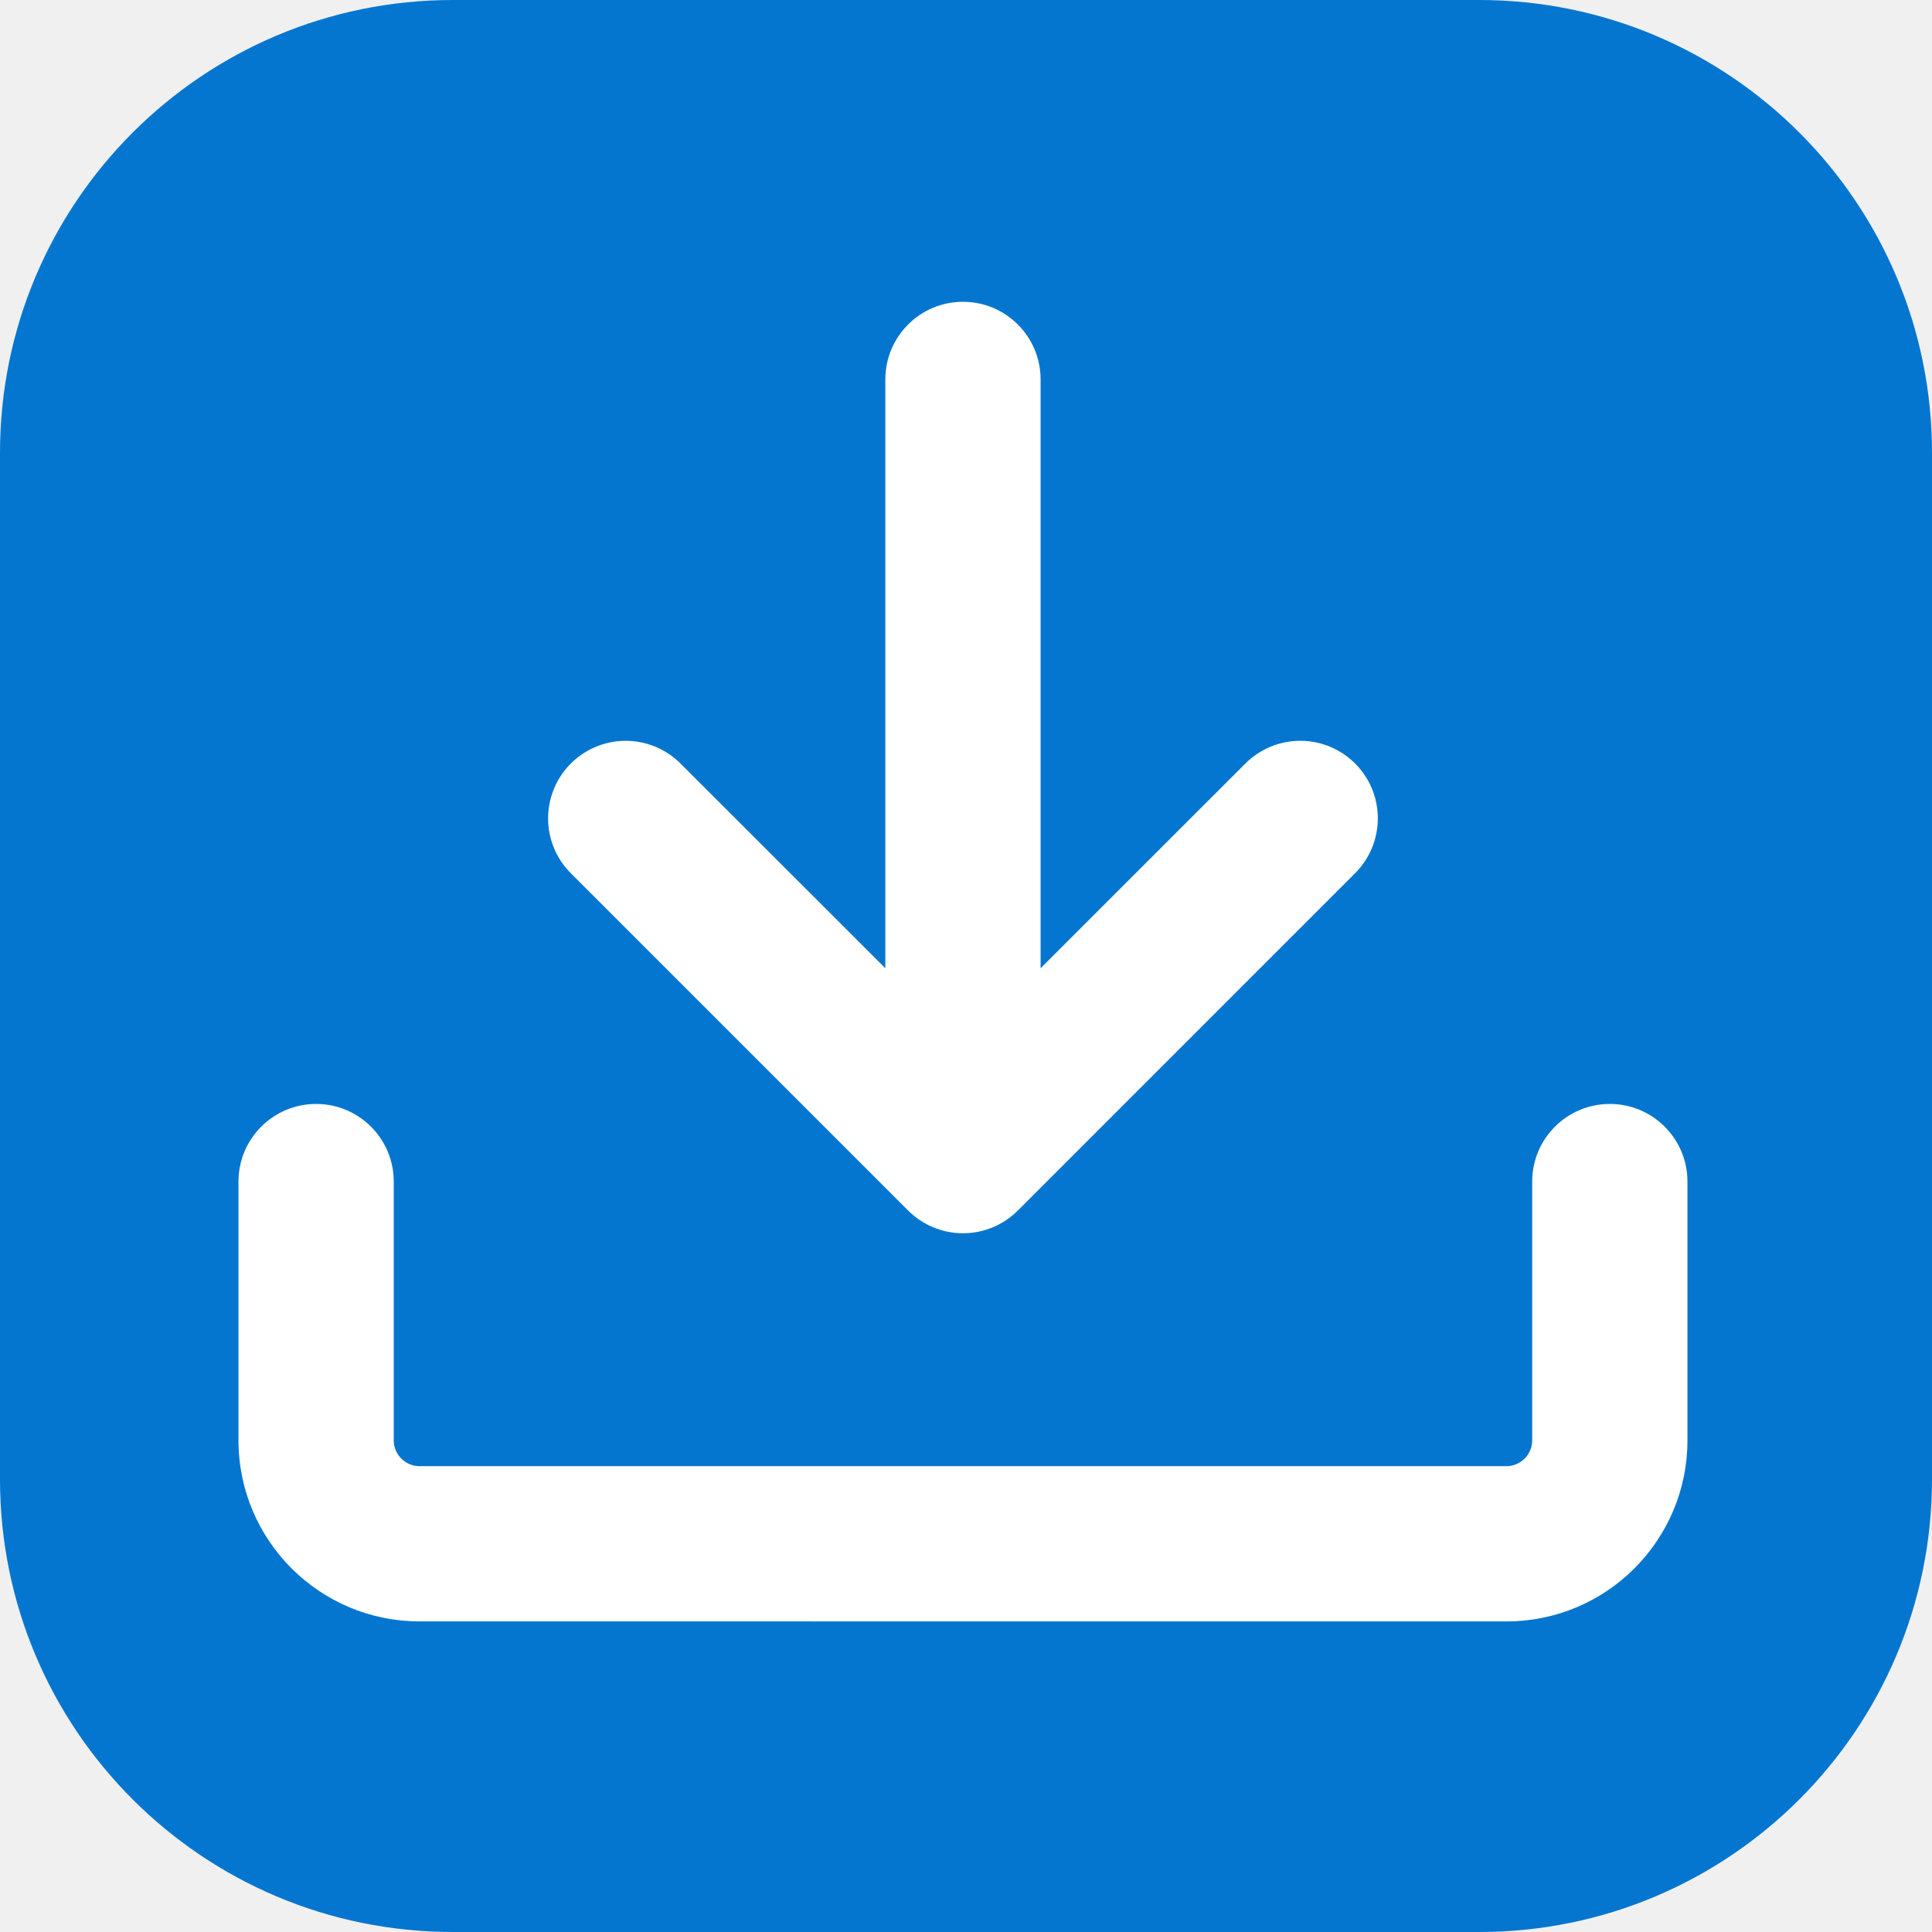
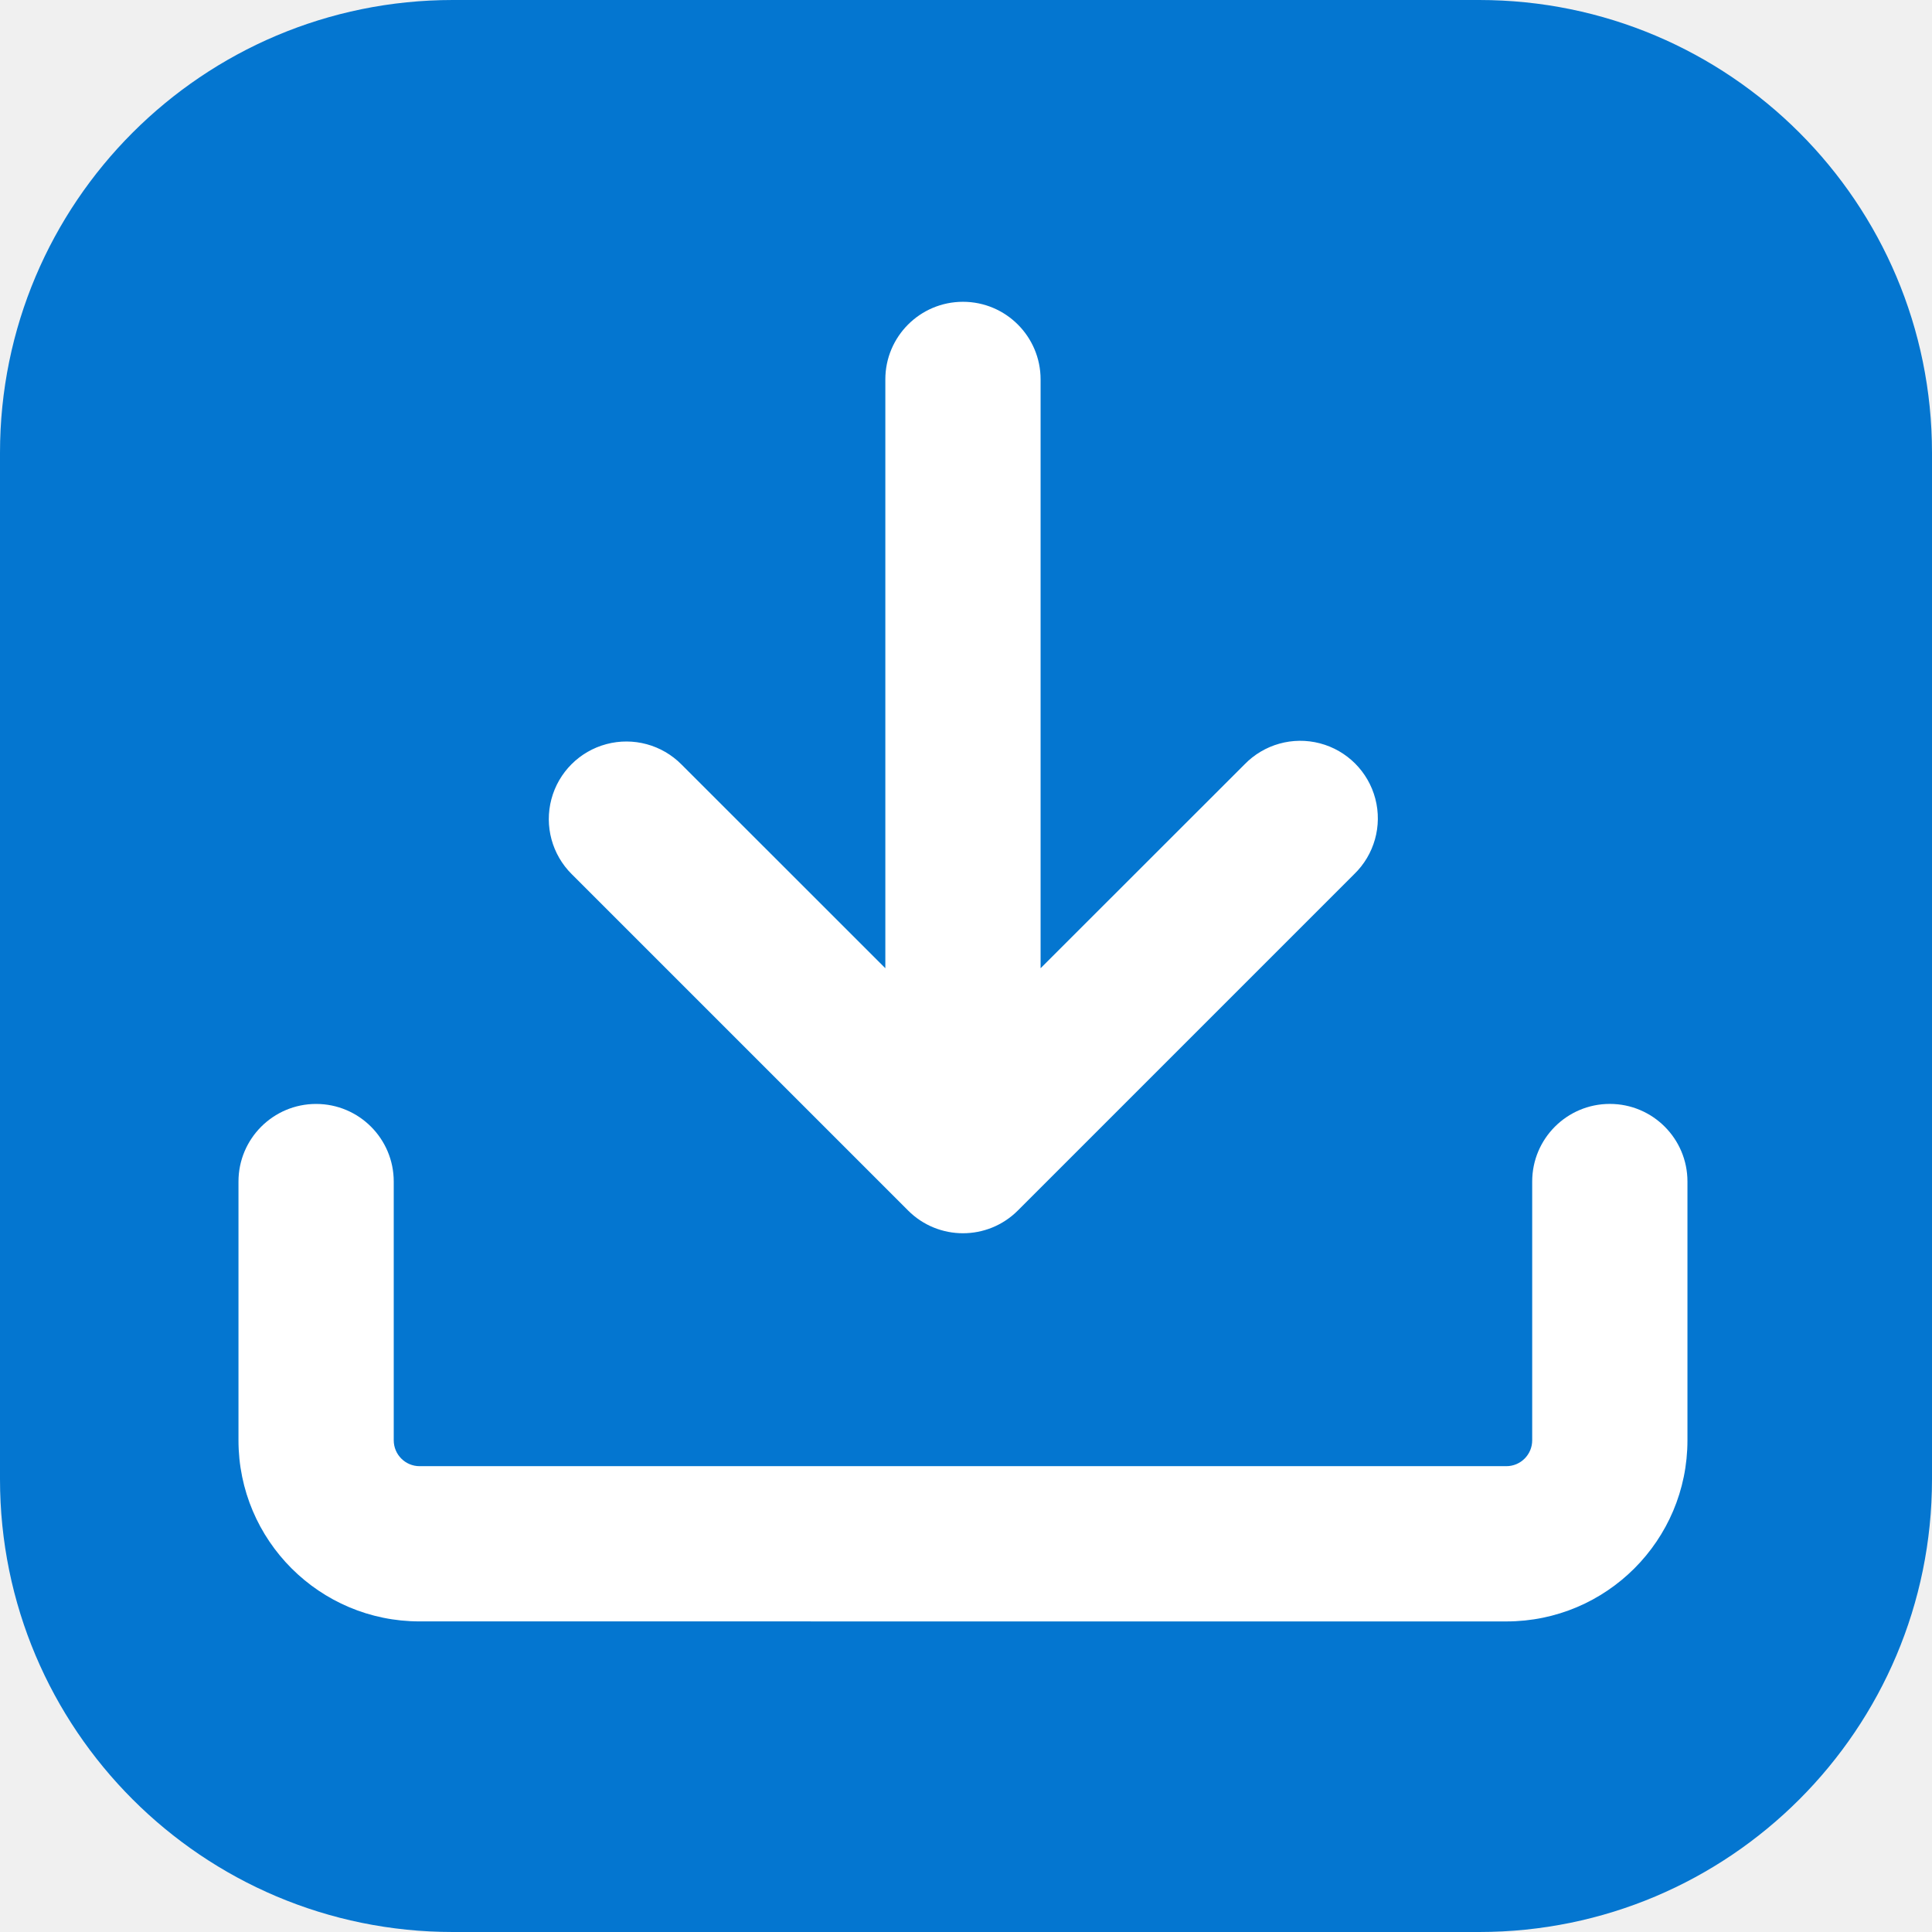
- <svg xmlns="http://www.w3.org/2000/svg" viewBox="0 0 64 64" width="64" height="64" fill="currentColor" style="overflow:visible" version="1.1">
-   <defs id="defs2" />
-   <rect style="fill:#0476d0;fill-opacity:1;stroke:none" id="rect2" width="64" height="64" x="0" y="0" rx="15" ry="15" />
-   <path d="M 13.9,53.711 A 6,6 0 0 1 7.9,47.712 v -8.571 a 2.571,2.571 0 0 1 5.143,0 v 8.571 c 0,0.473 0.384,0.857 0.857,0.857 h 35.999 a 0.857,0.857 0 0 0 0.857,-0.857 v -8.571 a 2.571,2.571 0 0 1 5.143,0 v 8.571 a 6,6 0 0 1 -6,6 z" id="path1" style="fill:#ffffff;fill-opacity:1;stroke-width:3.429" />
-   <path d="M 29.328,32.074 V 12.569 a 2.571,2.571 0 0 1 5.143,0 v 19.505 l 6.754,-6.751 a 2.57,2.57 0 1 1 3.634,3.634 L 33.717,40.1 a 2.568,2.568 0 0 1 -3.634,0 L 18.94,28.958 a 2.57,2.57 0 1 1 3.634,-3.634 z" id="path2" style="fill:#ffffff;fill-opacity:1;stroke-width:3.429" />
+ <svg xmlns="http://www.w3.org/2000/svg" width="64" height="64" fill="currentColor" style="overflow:visible">
+   <rect width="64" height="64" rx="15" ry="15" style="fill:#0476d0;fill-opacity:1;stroke:none" />
+   <path d="M13.9 53.711a6 6 0 0 1-6-6v-8.57a2.571 2.571 0 0 1 5.143 0v8.57c0 .474.384.858.857.858h36a.857.857 0 0 0 .856-.857V39.14a2.571 2.571 0 0 1 5.143 0v8.572a6 6 0 0 1-6 6z" style="fill:#fff;fill-opacity:1;stroke-width:3.429" />
+   <path d="M29.328 32.074V12.569a2.571 2.571 0 0 1 5.143 0v19.505l6.754-6.75a2.57 2.57 0 1 1 3.634 3.634L33.717 40.1a2.57 2.57 0 0 1-3.635 0L18.94 28.958a2.57 2.57 0 1 1 3.634-3.635z" style="fill:#fff;fill-opacity:1;stroke-width:3.429" />
</svg>
